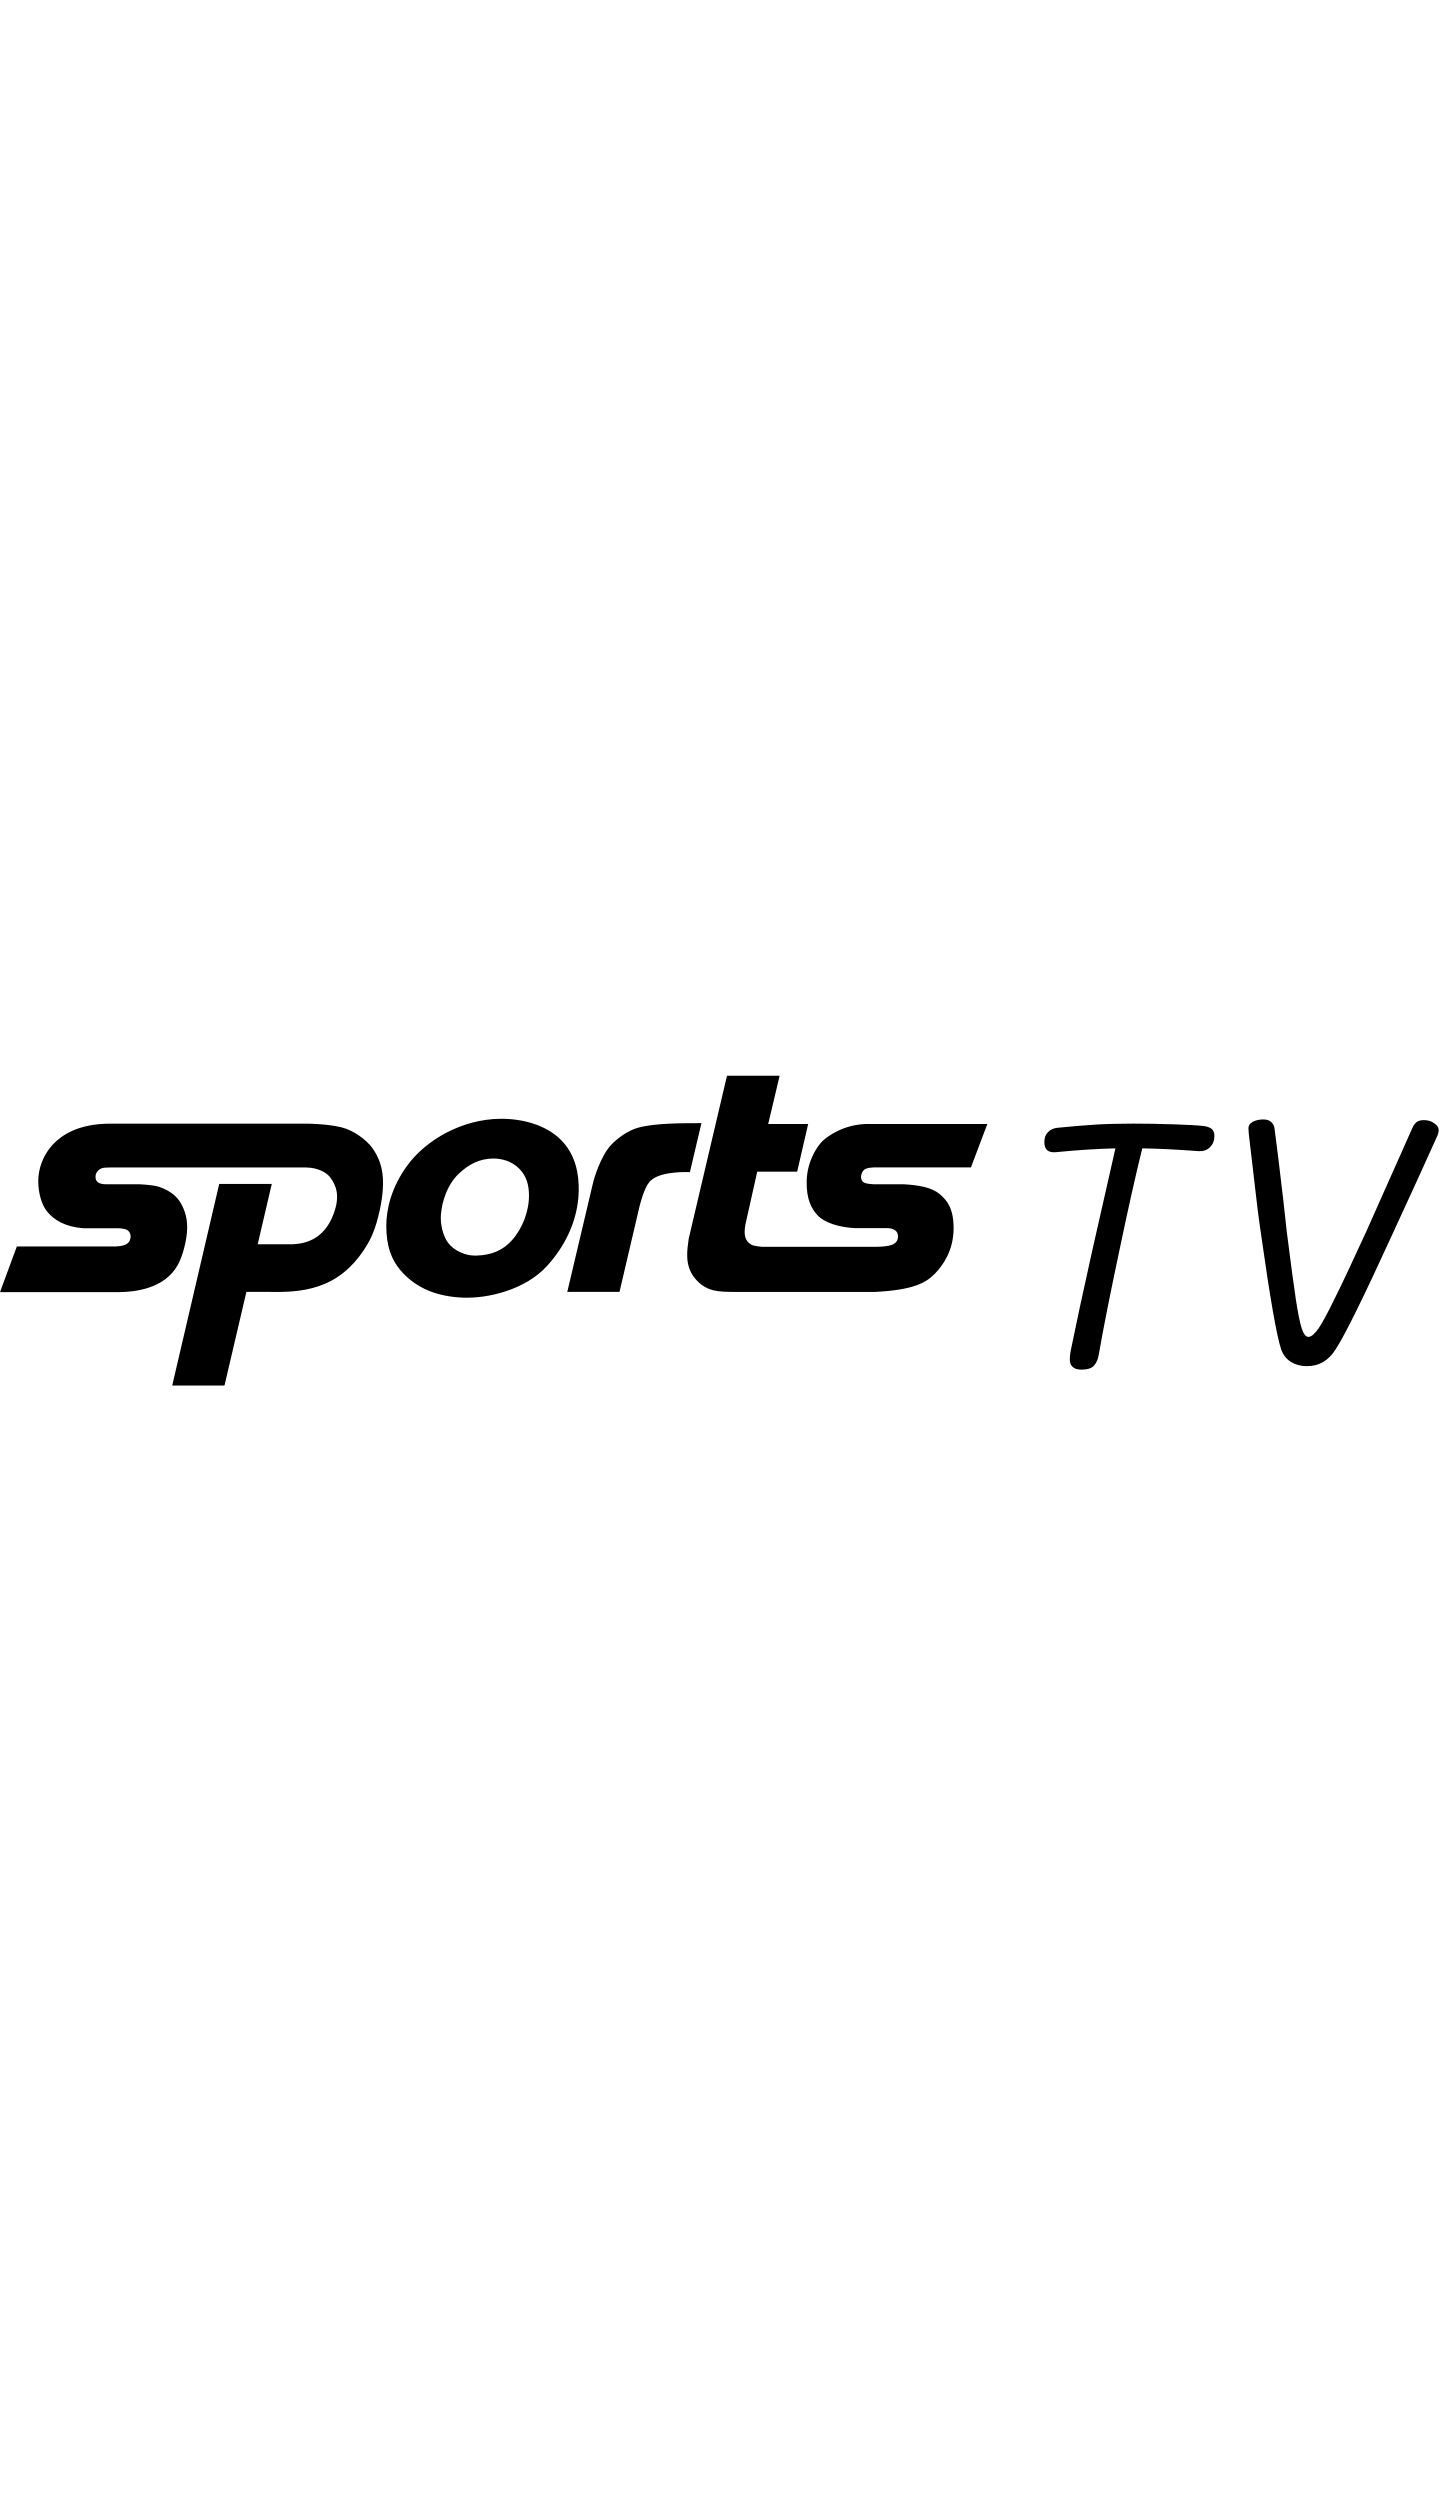
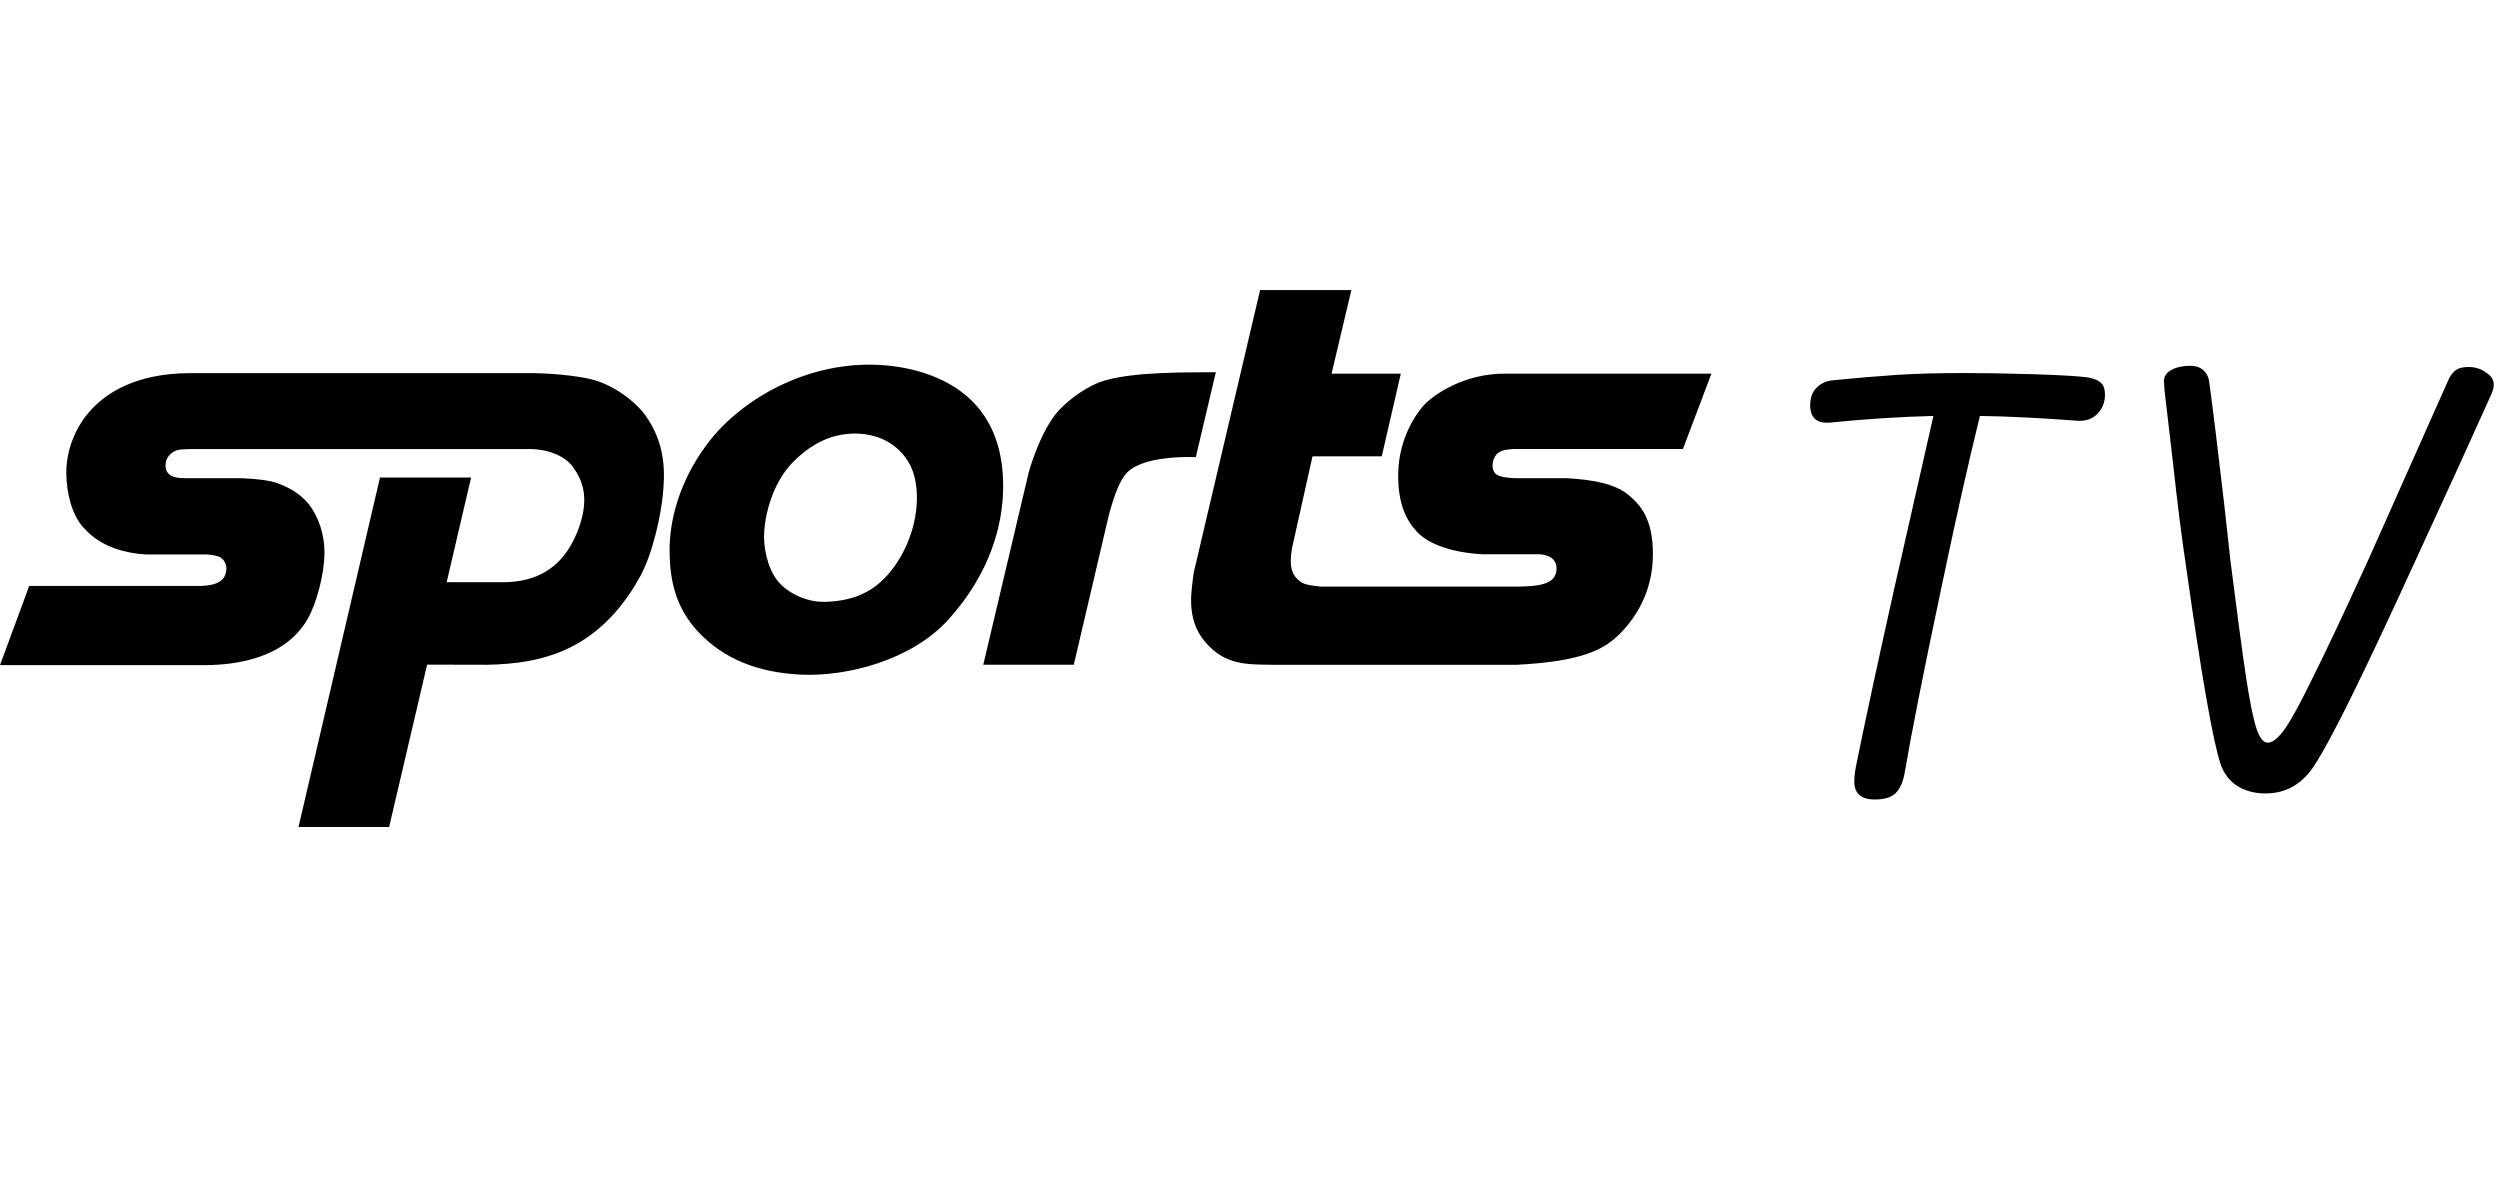
- <svg xmlns="http://www.w3.org/2000/svg" width="30" height="52" viewBox="0 0 149 52" fill="none">
+ <svg xmlns="http://www.w3.org/2000/svg" width="152" height="72" viewBox="0 0 149 52" fill="none">
  <path fill-rule="evenodd" clip-rule="evenodd" d="M58.603 30.328H63.998L66.095 21.374C66.429 20.161 66.762 19.262 67.222 18.828C68.321 17.796 71.27 17.957 71.27 17.957L72.464 12.895C70.591 12.905 67.693 12.87 65.893 13.373C64.853 13.664 63.755 14.48 63.131 15.144C61.992 16.356 61.311 18.866 61.311 18.866L58.603 30.328ZM11.945 17.476H31.665C32.816 17.505 33.737 17.957 34.163 18.562C34.68 19.3 35.233 20.401 34.381 22.478C33.472 24.695 31.848 25.358 30.152 25.41H26.621L28.077 19.172H22.647L17.791 40H23.192L25.456 30.323C25.456 30.323 27.026 30.33 29.059 30.331C30.63 30.297 32.473 30.108 34.212 29.182C36.093 28.181 37.376 26.511 38.18 25.016C38.922 23.636 39.4 21.377 39.512 20.133C39.61 19.045 39.746 17.217 38.442 15.436C37.849 14.625 36.549 13.632 35.232 13.315C33.793 12.968 31.789 12.95 31.789 12.95H11.261C8.102 12.98 6.42 14.096 5.481 15.079C4.466 16.141 3.947 17.602 3.952 18.875C3.957 20.081 4.271 21.362 4.956 22.135C5.58 22.838 6.624 23.617 8.698 23.758H12.301C12.301 23.758 12.799 23.774 13.073 23.899C13.339 24.021 13.535 24.355 13.488 24.681C13.432 25.077 13.305 25.579 11.989 25.634H1.74L0 30.353H12.295C13.933 30.331 16.959 30.02 18.345 27.584C18.86 26.677 19.32 24.98 19.337 23.721C19.354 22.447 18.925 21.591 18.672 21.153C18.34 20.576 17.709 19.91 16.445 19.478C15.787 19.253 14.349 19.211 14.349 19.211H10.963C10.309 19.211 9.805 19.009 9.872 18.34C9.91 17.96 10.204 17.646 10.571 17.536C10.842 17.454 11.945 17.476 11.945 17.476ZM50.948 16.55C49.608 16.564 48.445 17.084 47.313 18.2C46.237 19.26 45.661 20.911 45.548 22.367C45.478 23.267 45.726 24.521 46.313 25.286C46.889 26.038 48.055 26.608 49.153 26.58C50.82 26.538 51.974 26.017 52.895 24.985C53.977 23.774 54.688 21.958 54.646 20.237C54.622 19.331 54.433 18.409 53.646 17.603C52.858 16.797 51.782 16.541 50.948 16.55L51.648 12.445C53.883 12.415 56.343 13.041 57.915 14.59C59.488 16.14 59.814 18.191 59.786 19.873C59.753 21.974 59.039 24.862 56.519 27.642C54.297 30.091 50.432 31.043 47.754 30.919C45.075 30.794 43.094 29.928 41.639 28.394C40.365 27.05 39.907 25.481 39.907 23.498C39.907 21.748 40.454 19.476 42.098 17.24C44.027 14.617 47.718 12.497 51.648 12.445L50.948 16.55ZM75.102 8H80.541L79.361 12.98H83.488L82.353 17.908H78.226L77.002 23.387C76.807 24.503 76.996 25.071 77.615 25.448C77.869 25.604 78.728 25.671 78.728 25.671H90.477C91.788 25.649 92.728 25.528 92.77 24.637C92.814 23.721 91.701 23.744 91.701 23.744H88.358C86.611 23.655 85.148 23.163 84.449 22.404C83.846 21.748 83.292 20.774 83.335 18.876C83.385 16.733 84.493 15.213 84.973 14.745C85.454 14.276 87.23 12.936 89.806 12.98H102L100.304 17.469H90.302C89.647 17.491 89.349 17.591 89.166 17.826C88.977 18.071 88.885 18.457 89.013 18.764C89.133 19.05 89.429 19.166 90.258 19.211H93.381C94.976 19.3 96.301 19.555 97.094 20.238C97.817 20.86 98.513 21.667 98.513 23.744C98.513 26.09 97.382 27.61 96.614 28.411C95.663 29.404 94.343 30.131 90.39 30.332H75.89C74.317 30.309 73.028 30.376 71.827 28.97C70.626 27.563 71.034 25.805 71.15 24.823L75.102 8Z" fill="black" />
  <path d="M124.376 13.196C124.712 13.244 124.976 13.34 125.168 13.484C125.36 13.628 125.456 13.88 125.456 14.24C125.456 14.696 125.3 15.08 124.988 15.392C124.7 15.68 124.316 15.812 123.836 15.788C121.58 15.62 119.636 15.524 118.004 15.5C117.332 18.212 116.552 21.692 115.664 25.94C114.656 30.692 113.936 34.328 113.504 36.848C113.408 37.352 113.228 37.736 112.964 38C112.7 38.24 112.292 38.36 111.74 38.36C111.308 38.36 110.996 38.264 110.804 38.072C110.612 37.904 110.516 37.64 110.516 37.28C110.516 37.016 110.552 36.704 110.624 36.344C111.128 33.848 111.872 30.392 112.856 25.976L115.232 15.5C113.288 15.548 111.236 15.68 109.076 15.896C108.284 15.968 107.888 15.62 107.888 14.852C107.888 14.42 108.008 14.084 108.248 13.844C108.488 13.58 108.812 13.424 109.22 13.376C110.684 13.232 111.968 13.124 113.072 13.052C114.176 12.98 115.52 12.944 117.104 12.944C118.352 12.944 119.732 12.968 121.244 13.016C122.756 13.064 123.8 13.124 124.376 13.196ZM135.019 38C134.395 38 133.843 37.856 133.363 37.568C132.883 37.256 132.547 36.824 132.355 36.272C131.899 34.928 131.215 31.028 130.303 24.572C130.039 22.82 129.775 20.732 129.511 18.308C129.295 16.412 129.127 14.972 129.007 13.988L128.971 13.412C128.971 13.148 129.115 12.932 129.403 12.764C129.715 12.596 130.087 12.512 130.519 12.512C130.879 12.512 131.155 12.608 131.347 12.8C131.539 12.992 131.647 13.22 131.671 13.484C131.887 15.068 132.187 17.516 132.571 20.828L132.931 24.104C133.339 27.32 133.651 29.648 133.867 31.088C134.083 32.504 134.287 33.512 134.479 34.112C134.671 34.688 134.899 34.976 135.163 34.976C135.451 34.976 135.799 34.688 136.207 34.112C136.615 33.512 137.179 32.468 137.899 30.98C138.643 29.492 139.723 27.2 141.139 24.104L145.963 13.268C146.107 13.004 146.263 12.824 146.431 12.728C146.599 12.632 146.827 12.584 147.115 12.584C147.523 12.584 147.871 12.692 148.159 12.908C148.471 13.1 148.627 13.34 148.627 13.628C148.627 13.772 148.591 13.94 148.519 14.132C147.391 16.652 145.819 20.096 143.803 24.464C140.851 30.92 138.907 34.856 137.971 36.272C137.251 37.424 136.267 38 135.019 38Z" fill="black" />
</svg>
